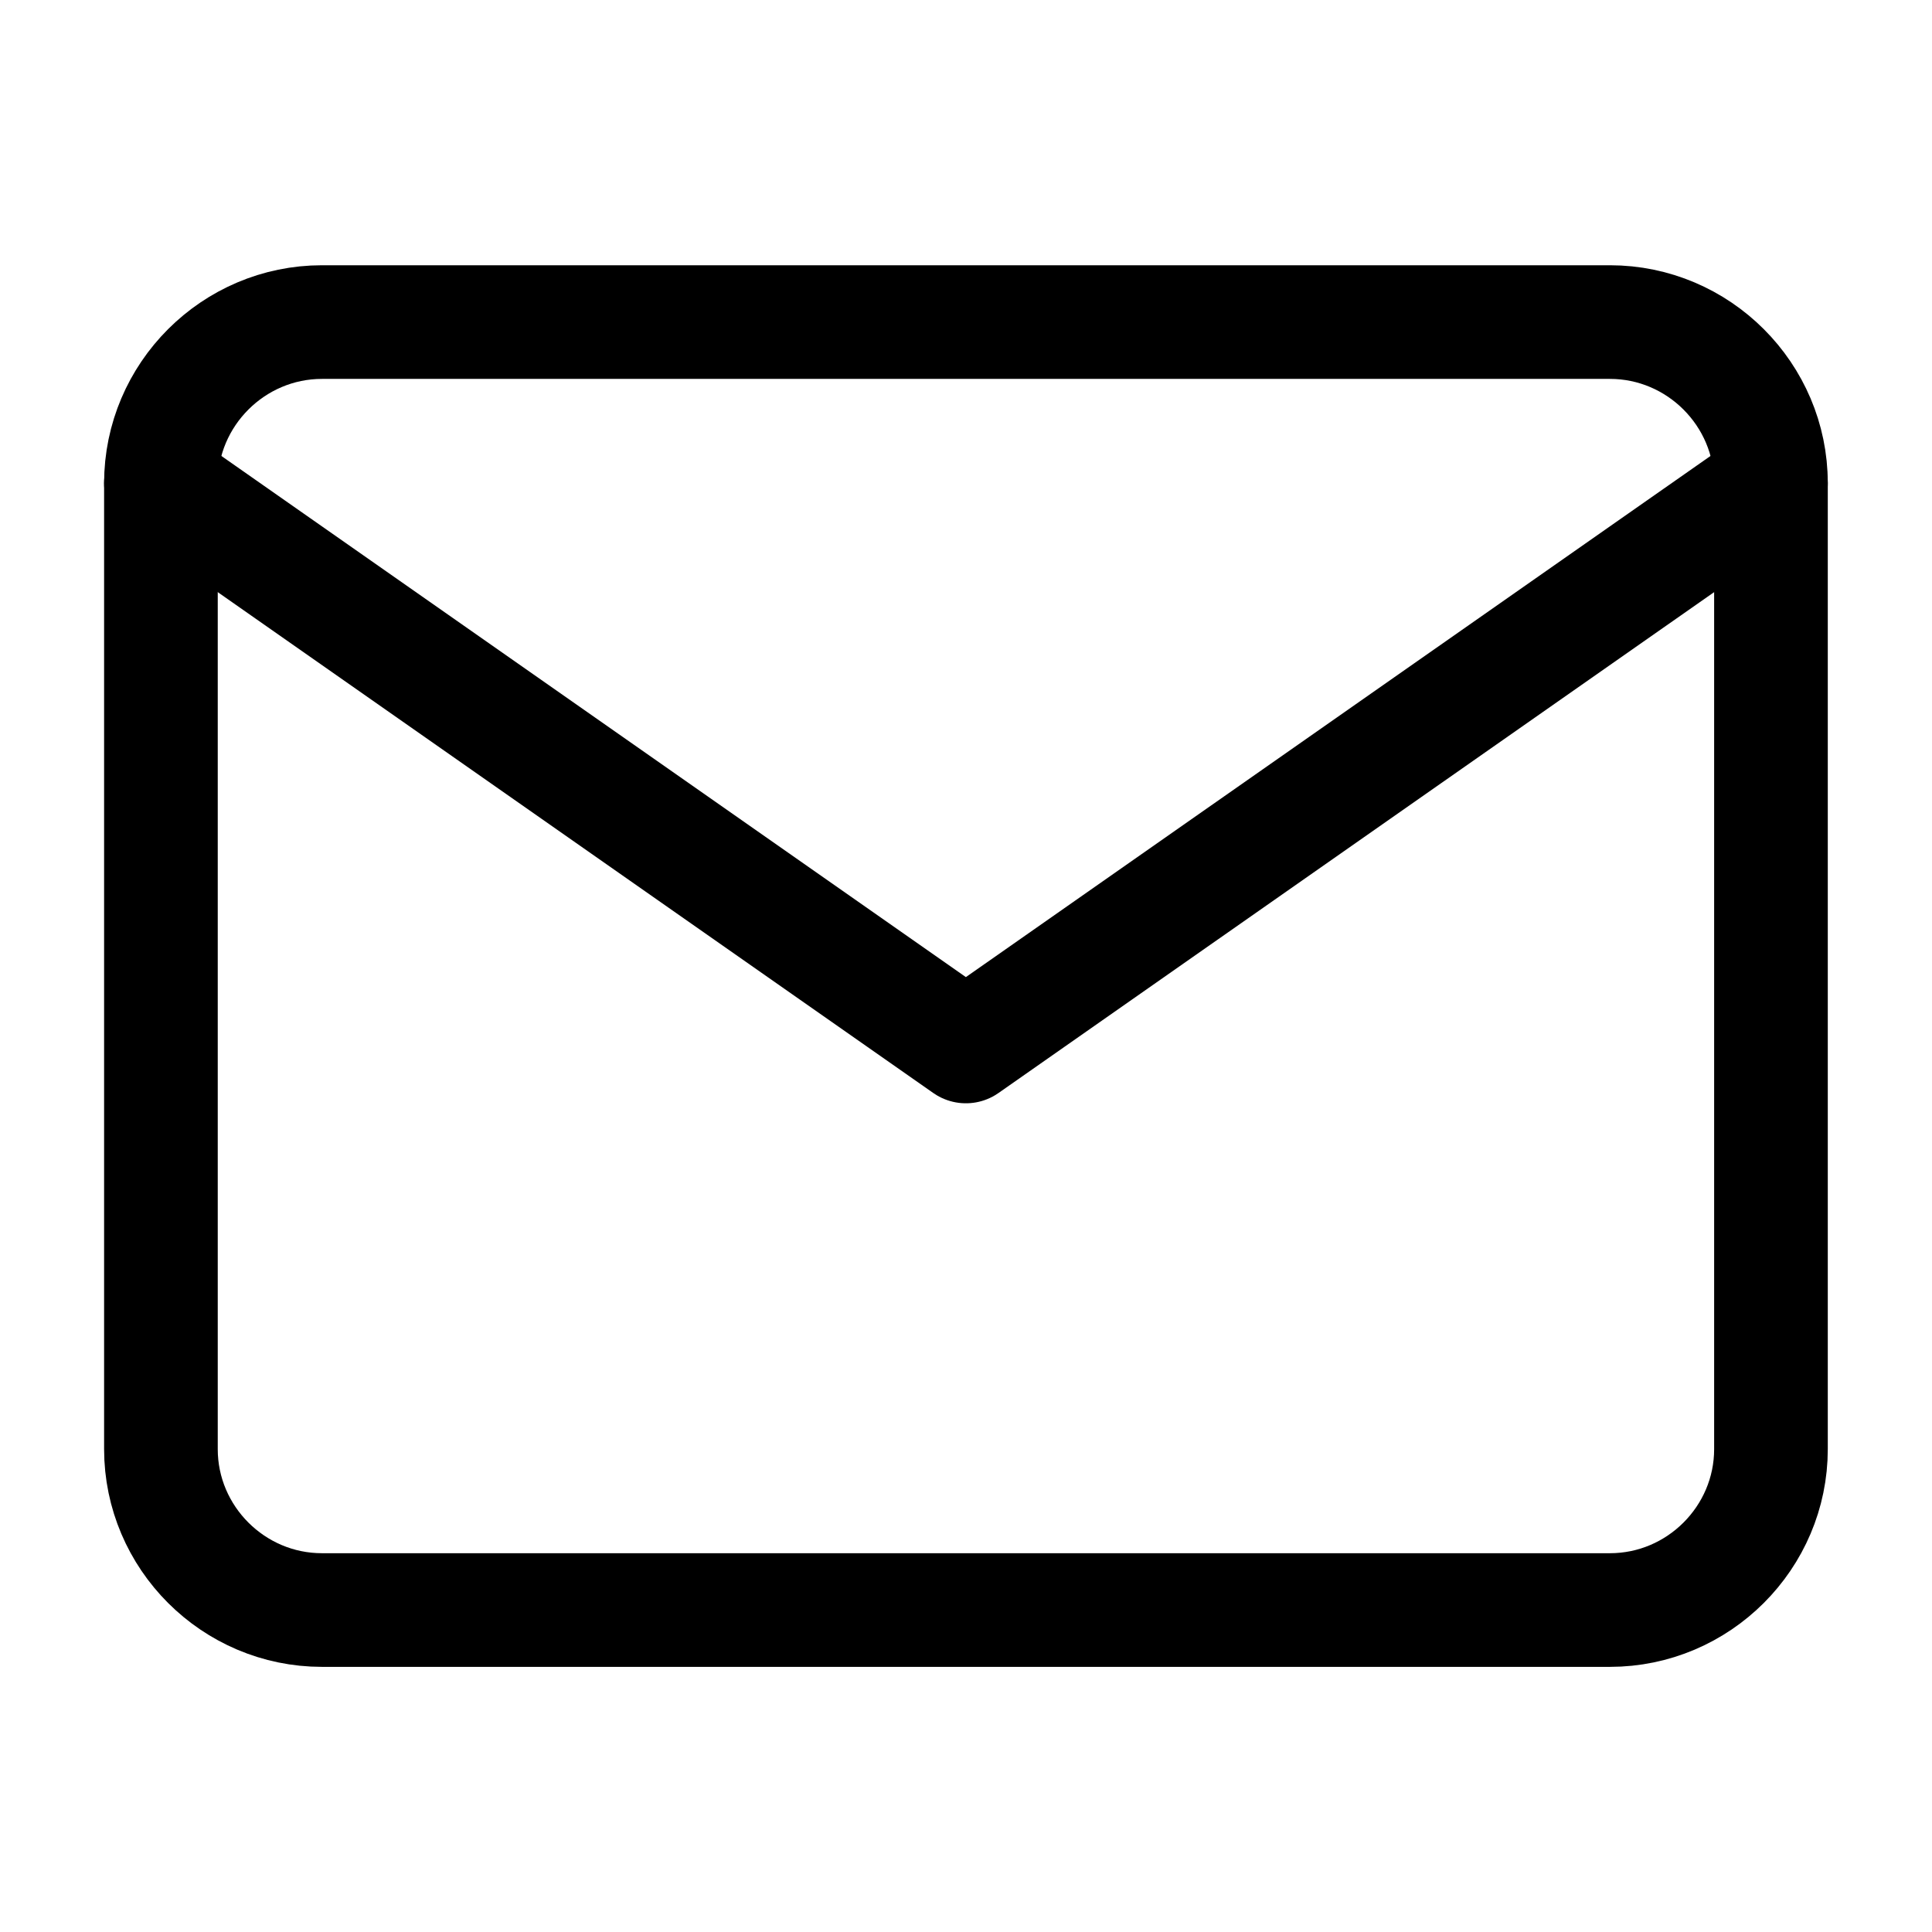
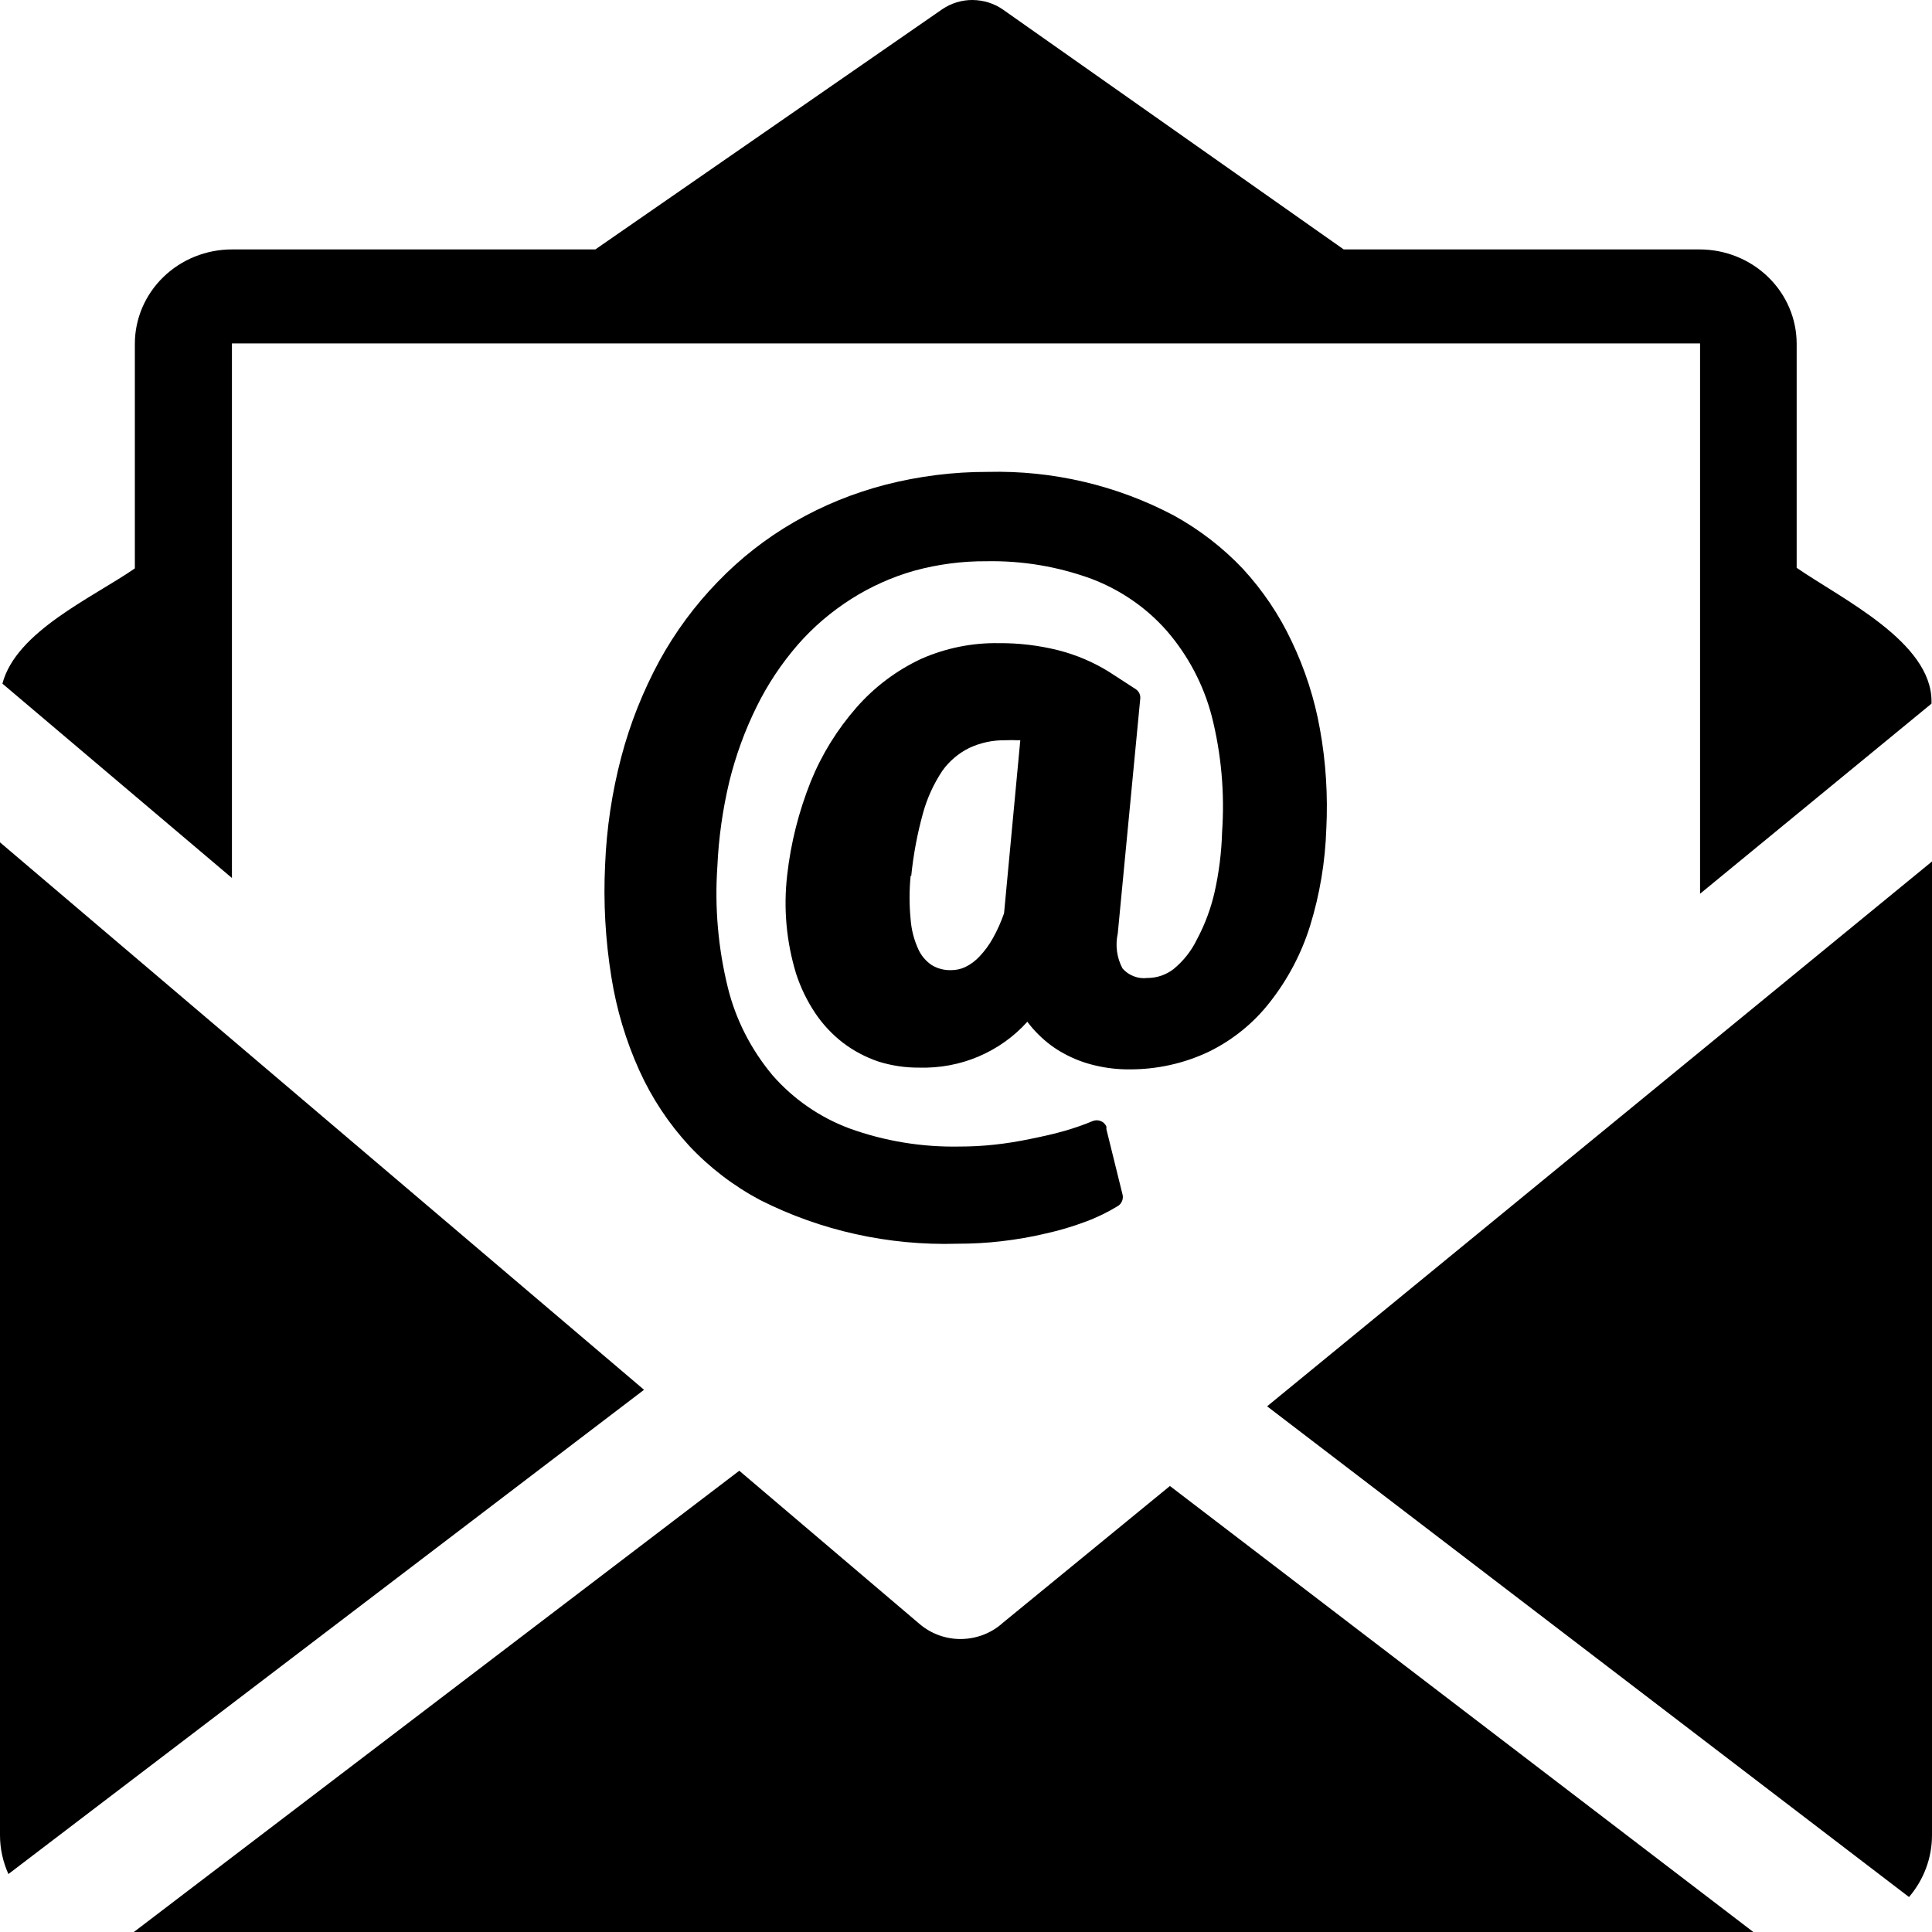
- <svg xmlns="http://www.w3.org/2000/svg" width="17" height="17" viewBox="0 0 17 17" fill="none">
-   <path d="M2.833 2.834H14.166C14.945 2.834 15.583 3.471 15.583 4.251V12.751C15.583 13.53 14.945 14.167 14.166 14.167H2.833C2.054 14.167 1.416 13.53 1.416 12.751V4.251C1.416 3.471 2.054 2.834 2.833 2.834Z" stroke="black" stroke-linecap="round" stroke-linejoin="round" />
-   <path d="M15.583 4.25L8.499 9.208L1.416 4.25" stroke="black" stroke-linecap="round" stroke-linejoin="round" />
+ <svg xmlns="http://www.w3.org/2000/svg" width="20" height="20" viewBox="0 0 20 20" fill="none">
+   <path d="M0 9.553V8.72L6.667 14.387L0.087 19.4C0.03 19.273 6.71301e-05 19.137 0 18.998L0 9.558V9.553ZM13.73 8.577C13.719 8.918 13.663 9.257 13.562 9.584C13.473 9.869 13.333 10.136 13.147 10.373C12.977 10.592 12.758 10.769 12.506 10.891C12.252 11.01 11.974 11.071 11.692 11.07C11.572 11.071 11.452 11.057 11.335 11.029C11.223 11.003 11.116 10.962 11.015 10.907C10.918 10.855 10.829 10.788 10.751 10.71C10.709 10.669 10.67 10.624 10.635 10.577C10.496 10.732 10.324 10.854 10.13 10.937C9.937 11.019 9.727 11.058 9.515 11.052C9.372 11.053 9.23 11.032 9.093 10.989C8.961 10.944 8.837 10.879 8.727 10.795C8.615 10.709 8.518 10.605 8.44 10.489C8.355 10.362 8.288 10.224 8.241 10.079C8.14 9.748 8.109 9.401 8.149 9.058C8.186 8.726 8.269 8.401 8.393 8.09C8.506 7.811 8.667 7.551 8.867 7.323C9.052 7.112 9.28 6.94 9.537 6.82C9.789 6.709 10.063 6.653 10.339 6.658C10.546 6.656 10.753 6.681 10.954 6.731C11.142 6.779 11.321 6.855 11.484 6.957L11.757 7.134C11.773 7.145 11.786 7.159 11.794 7.176C11.802 7.193 11.806 7.212 11.804 7.231L11.571 9.664C11.544 9.786 11.561 9.914 11.62 10.025C11.651 10.061 11.691 10.089 11.736 10.106C11.781 10.124 11.83 10.13 11.878 10.124C11.976 10.124 12.07 10.092 12.147 10.033C12.25 9.949 12.333 9.844 12.39 9.726C12.473 9.571 12.534 9.407 12.573 9.237C12.619 9.032 12.645 8.824 12.651 8.614C12.679 8.209 12.643 7.803 12.543 7.41C12.458 7.087 12.3 6.787 12.08 6.532C11.87 6.292 11.601 6.107 11.299 5.992C10.952 5.865 10.584 5.803 10.213 5.81C9.962 5.808 9.711 5.841 9.468 5.907C9.237 5.972 9.016 6.071 8.814 6.199C8.606 6.331 8.418 6.491 8.258 6.675C8.089 6.87 7.946 7.085 7.833 7.315C7.71 7.563 7.616 7.823 7.55 8.09C7.481 8.38 7.439 8.675 7.426 8.972C7.397 9.393 7.434 9.815 7.535 10.225C7.617 10.557 7.776 10.867 7.998 11.132C8.212 11.377 8.486 11.567 8.795 11.682C9.158 11.813 9.542 11.876 9.929 11.869C10.05 11.869 10.17 11.863 10.29 11.85C10.414 11.837 10.543 11.816 10.672 11.789C10.801 11.763 10.92 11.736 11.027 11.705C11.124 11.677 11.219 11.644 11.312 11.605C11.325 11.6 11.339 11.597 11.353 11.597C11.367 11.597 11.381 11.6 11.394 11.605C11.407 11.61 11.419 11.617 11.429 11.627C11.439 11.637 11.447 11.648 11.453 11.661C11.454 11.67 11.454 11.679 11.453 11.688L11.622 12.372C11.626 12.393 11.623 12.415 11.615 12.434C11.607 12.454 11.593 12.471 11.575 12.483C11.469 12.548 11.357 12.603 11.24 12.646C11.105 12.697 10.967 12.738 10.826 12.769C10.676 12.805 10.523 12.831 10.369 12.849C10.216 12.867 10.063 12.875 9.909 12.875C9.201 12.896 8.499 12.741 7.871 12.424C7.596 12.278 7.347 12.088 7.136 11.863C6.922 11.631 6.748 11.368 6.619 11.083C6.479 10.774 6.382 10.448 6.329 10.115C6.267 9.731 6.245 9.342 6.264 8.954C6.279 8.577 6.335 8.203 6.431 7.838C6.522 7.492 6.655 7.157 6.826 6.841C6.989 6.544 7.191 6.269 7.429 6.024C7.662 5.782 7.929 5.572 8.223 5.403C8.518 5.232 8.837 5.103 9.169 5.017C9.513 4.929 9.869 4.884 10.225 4.885C10.897 4.868 11.561 5.024 12.151 5.336C12.418 5.483 12.66 5.67 12.867 5.889C13.072 6.112 13.242 6.364 13.37 6.636C13.509 6.926 13.608 7.233 13.664 7.548C13.726 7.889 13.747 8.236 13.73 8.581V8.577ZM9.427 9.065C9.412 9.216 9.412 9.368 9.427 9.519C9.435 9.626 9.462 9.73 9.507 9.828C9.537 9.894 9.585 9.95 9.646 9.991C9.706 10.027 9.775 10.045 9.845 10.043C9.897 10.043 9.948 10.032 9.994 10.01C10.049 9.983 10.098 9.946 10.14 9.901C10.194 9.844 10.241 9.78 10.279 9.711C10.325 9.629 10.363 9.543 10.394 9.454L10.562 7.663H10.533C10.492 7.661 10.451 7.661 10.409 7.663C10.279 7.661 10.15 7.688 10.033 7.743C9.922 7.798 9.827 7.879 9.756 7.978C9.666 8.113 9.598 8.261 9.555 8.417C9.496 8.63 9.455 8.848 9.433 9.068L9.427 9.065ZM0.025 7.077C0.167 6.536 0.958 6.187 1.396 5.884V3.559C1.396 3.3 1.502 3.051 1.691 2.868C1.879 2.685 2.135 2.582 2.401 2.582H6.163L9.755 0.095C9.847 0.033 9.956 -0.001 10.068 7.54395e-06C10.181 0.001 10.29 0.035 10.381 0.098L13.91 2.582H17.594C17.86 2.582 18.116 2.685 18.304 2.868C18.493 3.051 18.599 3.3 18.599 3.559V5.878C19.071 6.203 19.995 6.646 19.995 7.26V7.284L17.599 9.252V3.555H2.401V9.089L0.025 7.077ZM20 8.918V18.998C20 19.232 19.916 19.458 19.762 19.638L13.117 14.558L20 8.918ZM18.158 20.002H1.383L7.653 15.225L9.52 16.812C9.64 16.914 9.795 16.97 9.954 16.967C10.114 16.964 10.267 16.904 10.383 16.798L12.111 15.383L18.153 20.002H18.158Z" fill="black" />
</svg>
